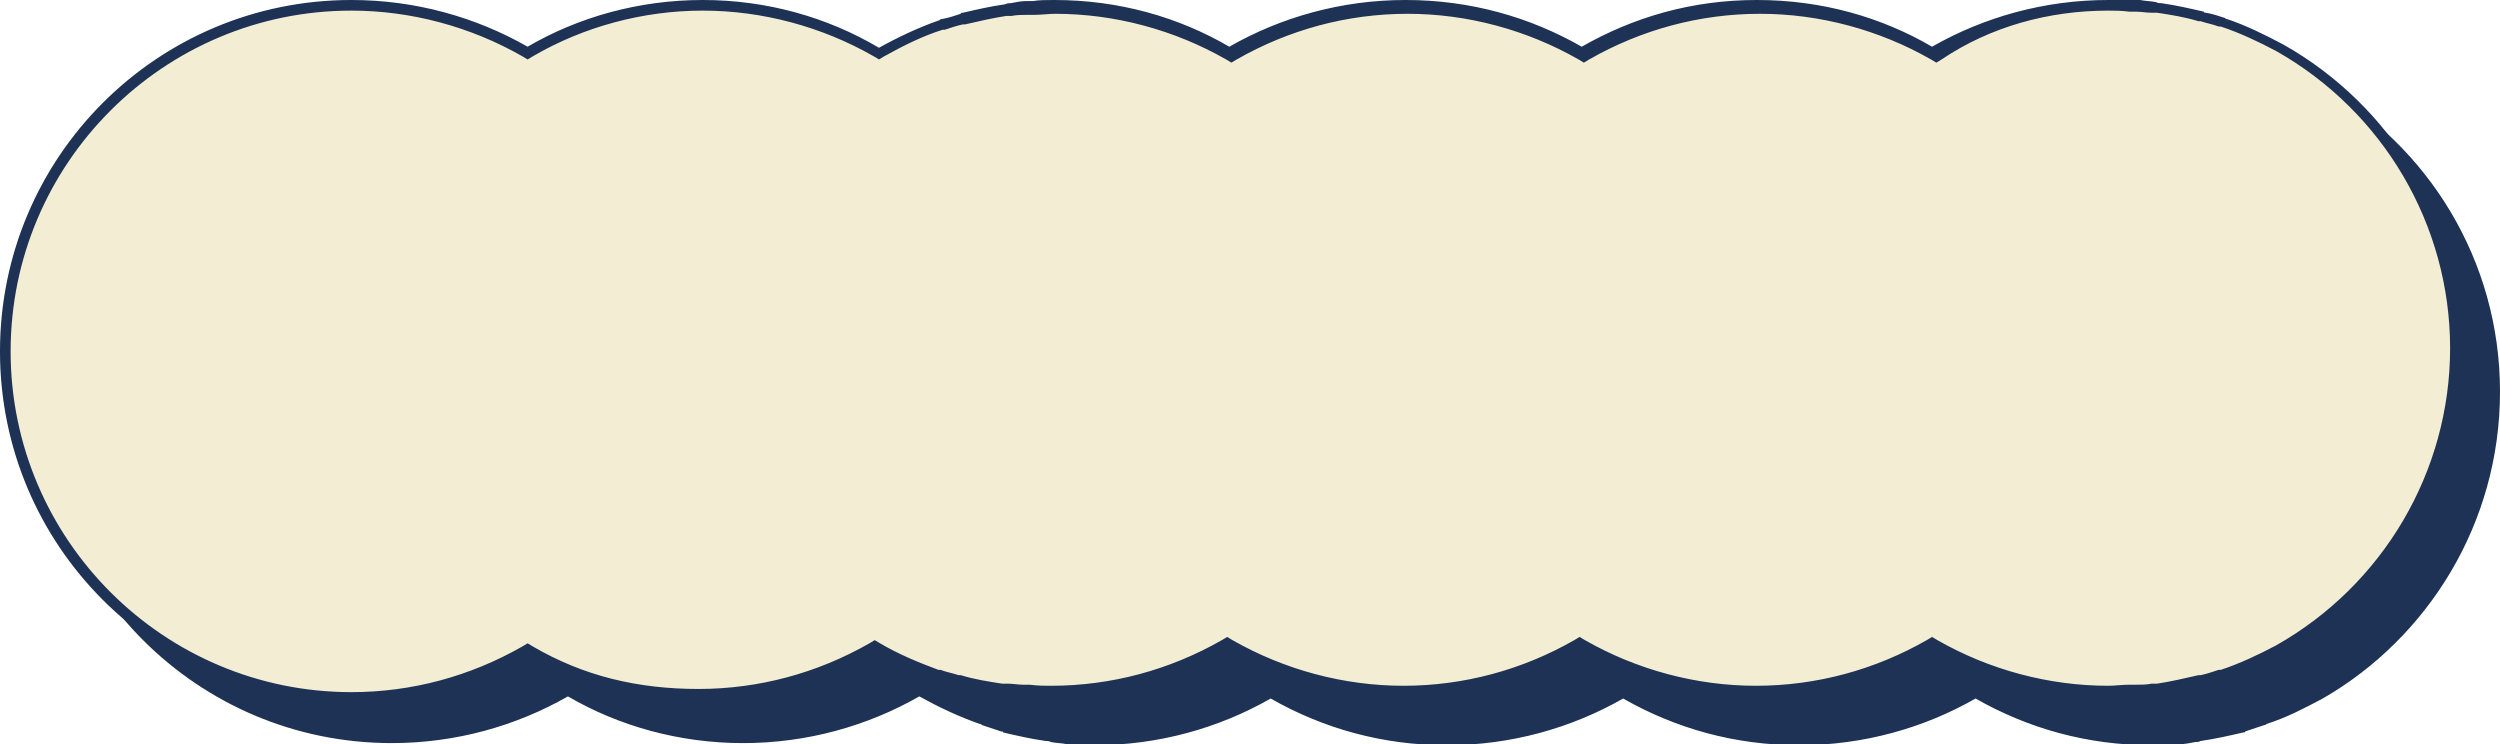
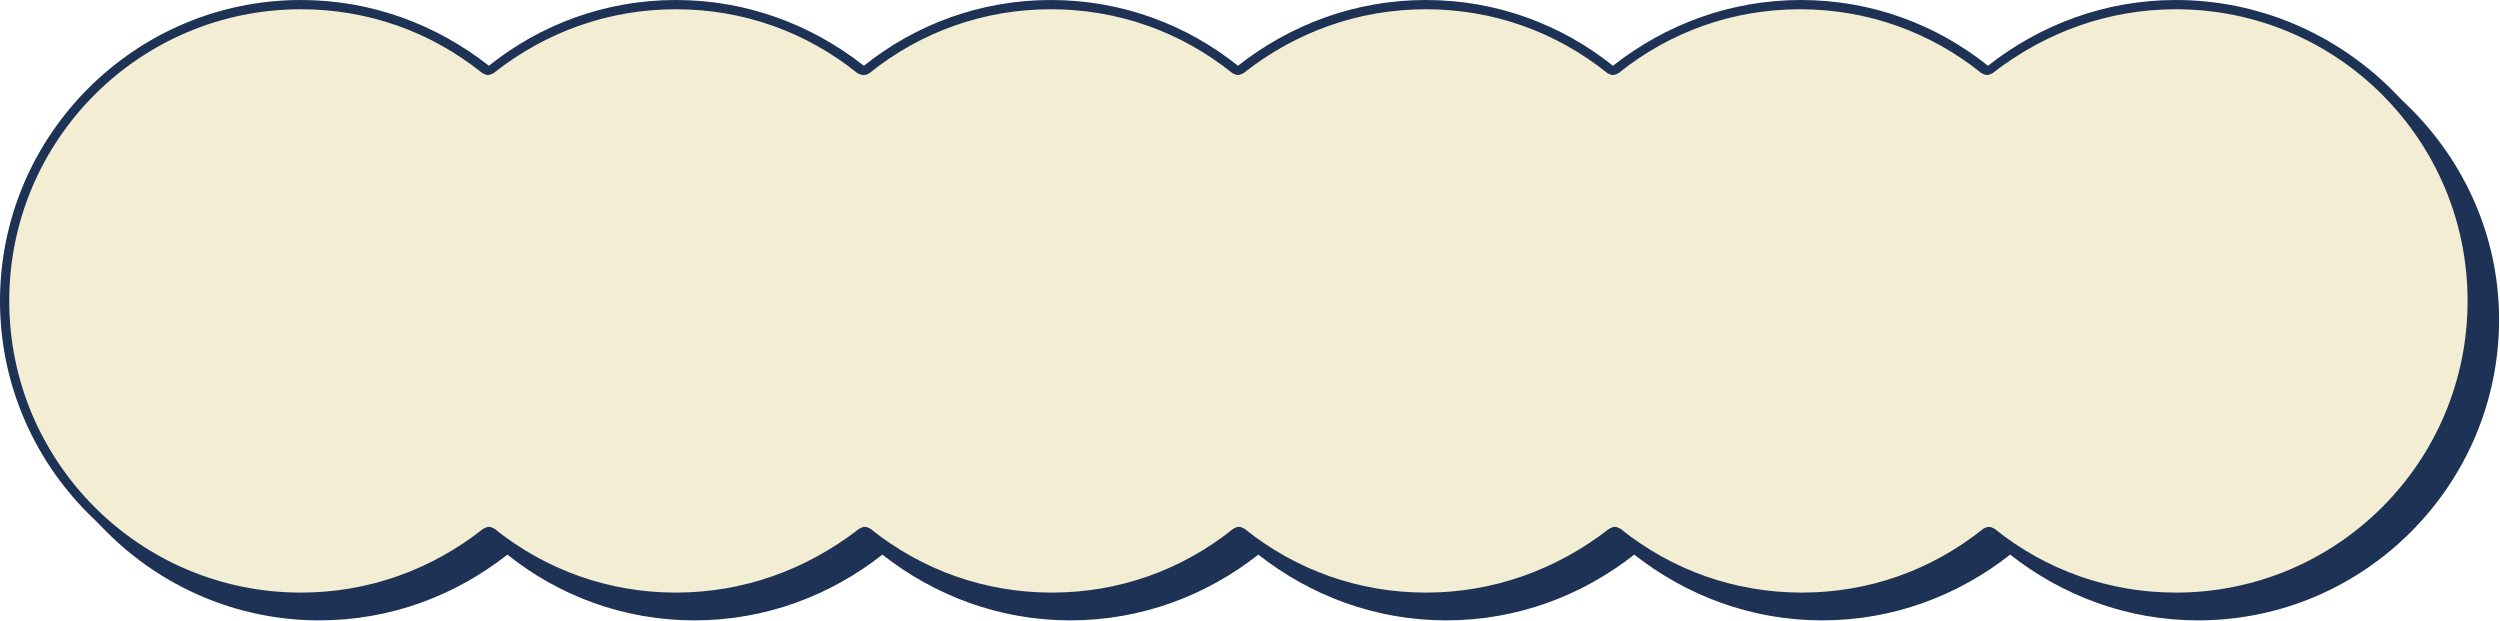
- <svg xmlns="http://www.w3.org/2000/svg" version="1.1" id="Layer_1" x="0px" y="0px" viewBox="0 0 235.5 70" style="enable-background:new 0 0 235.5 70;" xml:space="preserve">
+ <svg xmlns="http://www.w3.org/2000/svg" version="1.1" id="Layer_1" x="0px" y="0px" viewBox="0 0 270 67" style="enable-background:new 0 0 270 67;" xml:space="preserve">
  <style type="text/css">
- 	.st0{fill:#1D3254;}
- 	.st1{fill:#F3EDD3;}
+ 	.st0{fill:#F3EDD3;}
+ 	.st1{fill:#1D3254;}
</style>
+   <circle class="st0" cx="32.5" cy="-59.6" r="32.5" />
+   <circle class="st0" cx="73" cy="-59.6" r="32.5" />
+   <circle class="st0" cx="113.5" cy="-59.6" r="32.5" />
+   <circle class="st0" cx="154" cy="-59.6" r="32.5" />
+   <circle class="st0" cx="194.5" cy="-59.6" r="32.5" />
+   <circle class="st0" cx="235" cy="-59.6" r="32.5" />
+   <path class="st1" d="M237,2c-7.7,0-14.7,2.7-20.3,7.1C211.2,4.7,204.2,2,196.5,2s-14.7,2.7-20.3,7.1C170.7,4.7,163.7,2,156,2  s-14.7,2.7-20.3,7.1C130.2,4.7,123.2,2,115.5,2s-14.7,2.7-20.3,7.1C89.7,4.7,82.7,2,75,2S60.3,4.7,54.8,9.1C49.2,4.7,42.2,2,34.5,2  C16.6,2,2,16.6,2,34.5S16.6,67,34.5,67c7.7,0,14.7-2.7,20.3-7.1C60.3,64.3,67.3,67,75,67s14.7-2.7,20.3-7.1  c5.6,4.4,12.6,7.1,20.3,7.1s14.7-2.7,20.3-7.1c5.6,4.4,12.6,7.1,20.3,7.1s14.7-2.7,20.3-7.1c5.6,4.4,12.6,7.1,20.3,7.1  s14.7-2.7,20.3-7.1c5.6,4.4,12.6,7.1,20.3,7.1c17.9,0,32.5-14.6,32.5-32.5S254.9,2,237,2z" />
  <g>
-     <g>
-       <path class="st0" d="M235.5,36.9c0-12.4-6.8-23.2-16.9-28.9c-1.7-0.9-3.5-1.8-5.3-2.4c-0.1,0-0.1,0-0.2-0.1    c-0.6-0.2-1.2-0.4-1.8-0.5c-0.1,0-0.2,0-0.2-0.1c-1.3-0.3-2.6-0.6-4-0.8c-0.2,0-0.3,0-0.5-0.1c-0.5-0.1-1-0.1-1.5-0.2    c-0.2,0-0.4,0-0.6,0c-0.7,0-1.3-0.1-2-0.1c-6,0-11.7,1.6-16.6,4.4c-4.9-2.8-10.5-4.4-16.6-4.4c-6,0-11.7,1.6-16.6,4.4    c-4.9-2.8-10.5-4.4-16.6-4.4c-6,0-11.7,1.6-16.6,4.4c-4.9-2.8-10.5-4.4-16.6-4.4c-0.7,0-1.4,0-2,0.1c-0.2,0-0.4,0-0.6,0    C100,3.9,99.5,4,99,4c-0.2,0-0.3,0-0.5,0.1c-1.4,0.2-2.7,0.5-4,0.8c-0.1,0-0.2,0-0.2,0.1c-0.6,0.2-1.2,0.4-1.8,0.5    c-0.1,0-0.1,0-0.2,0.1c-2,0.7-3.9,1.6-5.7,2.6c0,0,0,0,0,0C81.7,5.4,76,3.8,70,3.8S58.3,5.4,53.4,8.2c-4.9-2.8-10.5-4.4-16.6-4.4    C18.6,3.8,3.8,18.6,3.8,36.9S18.6,70,36.9,70c6,0,11.7-1.6,16.6-4.4C58.3,68.4,64,70,70,70s11.7-1.6,16.6-4.4c0,0,0,0,0,0    c1.8,1,3.7,1.9,5.7,2.6c0.1,0,0.1,0,0.2,0.1c0.6,0.2,1.2,0.4,1.8,0.6c0.1,0,0.2,0,0.2,0.1c1.3,0.3,2.6,0.6,4,0.8    c0.2,0,0.3,0,0.5,0.1c0.5,0.1,1,0.1,1.5,0.2c0.2,0,0.4,0,0.6,0c0.7,0,1.3,0.1,2,0.1c6,0,11.7-1.6,16.6-4.4    c4.9,2.8,10.5,4.4,16.6,4.4c6,0,11.7-1.6,16.6-4.4c4.9,2.8,10.5,4.4,16.6,4.4c6,0,11.7-1.6,16.6-4.4c4.9,2.8,10.5,4.4,16.6,4.4    c0.7,0,1.4,0,2-0.1c0.2,0,0.4,0,0.6,0c0.5,0,1-0.1,1.5-0.2c0.2,0,0.3,0,0.5-0.1c1.4-0.2,2.7-0.5,4-0.8c0.1,0,0.2,0,0.2-0.1    c0.6-0.2,1.2-0.4,1.8-0.6c0.1,0,0.1,0,0.2-0.1c1.9-0.6,3.6-1.5,5.3-2.4C228.7,60.1,235.5,49.3,235.5,36.9z" />
-     </g>
-     <g>
-       <path class="st1" d="M198.6,65.7c-5.7,0-11.4-1.5-16.3-4.4l-0.3-0.1l-0.3,0.1c-4.9,2.9-10.6,4.4-16.3,4.4    c-5.7,0-11.4-1.5-16.3-4.4l-0.3-0.1l-0.3,0.1c-4.9,2.9-10.6,4.4-16.3,4.4c-5.7,0-11.4-1.5-16.3-4.4l-0.3-0.1l-0.3,0.1    c-4.9,2.9-10.6,4.4-16.3,4.4c-0.7,0-1.3,0-2-0.1l-0.6,0c-0.5,0-1-0.1-1.5-0.2l-0.5-0.1c-1.3-0.2-2.6-0.5-3.9-0.8l-0.2-0.1    c-0.6-0.2-1.2-0.3-1.8-0.5l-0.2-0.1c-1.9-0.7-3.8-1.5-5.6-2.6l-0.3-0.1l-0.3,0.1c-4.9,2.9-10.6,4.4-16.3,4.4s-11.4-1.5-16.3-4.4    l-0.3-0.1l-0.3,0.1c-4.9,2.9-10.6,4.4-16.3,4.4c-18,0-32.6-14.6-32.6-32.6S15.1,0.5,33.1,0.5c5.7,0,11.4,1.5,16.3,4.4L49.7,5    l0.3-0.1C54.9,2,60.5,0.5,66.2,0.5S77.6,2,82.5,4.9L82.8,5L83,4.9c1.8-1,3.7-1.9,5.6-2.6l0.2-0.1C89.4,2,90,1.9,90.6,1.7l0.2-0.1    c1.3-0.3,2.6-0.6,3.9-0.8l0.5-0.1c0.5-0.1,1-0.1,1.5-0.2l0.6,0c0.7,0,1.3-0.1,2-0.1c5.7,0,11.4,1.5,16.3,4.4l0.3,0.1l0.3-0.1    c4.9-2.9,10.6-4.4,16.3-4.4c5.7,0,11.4,1.5,16.3,4.4L149,5l0.3-0.1c4.9-2.9,10.6-4.4,16.3-4.4c5.7,0,11.4,1.5,16.3,4.4l0.3,0.1    l0.3-0.1c4.9-2.9,10.6-4.4,16.3-4.4c0.7,0,1.3,0,2,0.1l0.6,0c0.5,0,1,0.1,1.5,0.2l0.5,0.1c1.3,0.2,2.6,0.5,3.9,0.8l0.2,0.1    c0.6,0.2,1.2,0.3,1.8,0.5l0.2,0.1c1.8,0.6,3.6,1.4,5.2,2.4c10.3,5.8,16.7,16.7,16.7,28.4c0,11.8-6.4,22.7-16.7,28.4    c-1.7,1-3.5,1.8-5.2,2.4l-0.2,0.1c-0.6,0.2-1.2,0.4-1.8,0.5l-0.2,0.1c-1.3,0.3-2.6,0.6-3.9,0.8l-0.5,0.1c-0.5,0.1-1,0.1-1.5,0.2    l-0.6,0C200,65.7,199.3,65.7,198.6,65.7z" />
-       <path class="st0" d="M198.6,1c0.6,0,1.2,0,2,0.1c0.1,0,0.3,0,0.4,0l0.2,0c0.5,0,1,0.1,1.5,0.1l0.1,0c0.1,0,0.2,0,0.4,0    c1.3,0.2,2.6,0.4,3.9,0.8l0.1,0l0.1,0c0.6,0.2,1.2,0.3,1.7,0.5l0.1,0l0.1,0c1.8,0.6,3.5,1.4,5.2,2.3c10.1,5.7,16.4,16.4,16.4,28    s-6.3,22.3-16.4,28c-1.7,0.9-3.4,1.7-5.2,2.3l-0.1,0l-0.1,0c-0.6,0.2-1.2,0.4-1.7,0.5l-0.1,0l-0.1,0c-1.3,0.3-2.6,0.6-3.9,0.8    c-0.1,0-0.2,0-0.4,0l-0.1,0c-0.5,0.1-1,0.1-1.5,0.1l-0.2,0c-0.1,0-0.3,0-0.4,0c-0.7,0-1.4,0.1-2,0.1c-5.6,0-11.2-1.5-16.1-4.3    l-0.5-0.3l-0.5,0.3c-4.9,2.8-10.4,4.3-16.1,4.3c-5.6,0-11.2-1.5-16.1-4.3l-0.5-0.3l-0.5,0.3c-4.9,2.8-10.4,4.3-16.1,4.3    c-5.6,0-11.2-1.5-16.1-4.3l-0.5-0.3l-0.5,0.3c-4.9,2.8-10.4,4.3-16.1,4.3c-0.6,0-1.2,0-2-0.1c-0.1,0-0.3,0-0.4,0l-0.2,0    c-0.5,0-1-0.1-1.5-0.1l-0.1,0c-0.1,0-0.2,0-0.4,0c-1.3-0.2-2.6-0.4-3.9-0.8l-0.1,0l-0.1,0c-0.6-0.2-1.2-0.3-1.7-0.5l-0.1,0l-0.1,0    c-1.9-0.7-3.8-1.5-5.5-2.5l-0.5-0.3l-0.5,0.3c-4.9,2.8-10.4,4.3-16.1,4.3S55,63.7,50.2,60.9l-0.5-0.3l-0.5,0.3    c-4.9,2.8-10.4,4.3-16.1,4.3C15.4,65.2,1,50.8,1,33.1S15.4,1,33.1,1c5.6,0,11.2,1.5,16.1,4.3l0.5,0.3l0.5-0.3    C55,2.5,60.6,1,66.2,1c5.6,0,11.2,1.5,16.1,4.3l0.5,0.3l0.5-0.3c1.8-1,3.6-1.9,5.5-2.5l0.1,0l0.1,0c0.6-0.2,1.2-0.4,1.7-0.5l0.1,0    l0.1,0c1.3-0.3,2.6-0.6,3.9-0.8c0.1,0,0.2,0,0.4,0l0.1,0c0.5-0.1,1-0.1,1.5-0.1l0.2,0c0.1,0,0.3,0,0.4,0c0.7,0,1.4-0.1,2-0.1    c5.6,0,11.2,1.5,16.1,4.3l0.5,0.3l0.5-0.3c4.9-2.8,10.4-4.3,16.1-4.3c5.6,0,11.2,1.5,16.1,4.3l0.5,0.3l0.5-0.3    c4.9-2.8,10.4-4.3,16.1-4.3c5.6,0,11.2,1.5,16.1,4.3l0.5,0.3l0.5-0.3C187.5,2.5,193,1,198.6,1 M198.6,0c-6,0-11.7,1.6-16.6,4.4    C177.2,1.6,171.6,0,165.5,0S153.9,1.6,149,4.4C144.1,1.6,138.5,0,132.4,0c-6,0-11.7,1.6-16.6,4.4C111,1.6,105.4,0,99.3,0    c-0.7,0-1.4,0-2,0.1c-0.2,0-0.4,0-0.6,0c-0.5,0-1,0.1-1.5,0.2c-0.2,0-0.3,0-0.5,0.1c-1.4,0.2-2.7,0.5-4,0.8c-0.1,0-0.2,0-0.2,0.1    c-0.6,0.2-1.2,0.4-1.8,0.5c-0.1,0-0.1,0-0.2,0.1c-2,0.7-3.9,1.6-5.7,2.6c0,0,0,0,0,0C77.9,1.6,72.2,0,66.2,0S54.5,1.6,49.7,4.4    C44.8,1.6,39.1,0,33.1,0C14.8,0,0,14.8,0,33.1s14.8,33.1,33.1,33.1c6,0,11.7-1.6,16.6-4.4c4.9,2.8,10.5,4.4,16.6,4.4    s11.7-1.6,16.6-4.4c0,0,0,0,0,0c1.8,1,3.7,1.9,5.7,2.6c0.1,0,0.1,0,0.2,0.1c0.6,0.2,1.2,0.4,1.8,0.6c0.1,0,0.2,0,0.2,0.1    c1.3,0.3,2.6,0.6,4,0.8c0.2,0,0.3,0,0.5,0.1c0.5,0.1,1,0.1,1.5,0.2c0.2,0,0.4,0,0.6,0c0.7,0,1.3,0.1,2,0.1c6,0,11.7-1.6,16.6-4.4    c4.9,2.8,10.5,4.4,16.6,4.4c6,0,11.7-1.6,16.6-4.4c4.9,2.8,10.5,4.4,16.6,4.4s11.7-1.6,16.6-4.4c4.9,2.8,10.5,4.4,16.6,4.4    c0.7,0,1.4,0,2-0.1c0.2,0,0.4,0,0.6,0c0.5,0,1-0.1,1.5-0.2c0.2,0,0.3,0,0.5-0.1c1.4-0.2,2.7-0.5,4-0.8c0.1,0,0.2,0,0.2-0.1    c0.6-0.2,1.2-0.4,1.8-0.6c0.1,0,0.1,0,0.2-0.1c1.9-0.6,3.6-1.5,5.3-2.4c10.1-5.7,16.9-16.5,16.9-28.9s-6.8-23.2-16.9-28.9    c-1.7-0.9-3.5-1.8-5.3-2.4c-0.1,0-0.1,0-0.2-0.1c-0.6-0.2-1.2-0.4-1.8-0.5c-0.1,0-0.2,0-0.2-0.1c-1.3-0.3-2.6-0.6-4-0.8    c-0.2,0-0.3,0-0.5-0.1c-0.5-0.1-1-0.1-1.5-0.2c-0.2,0-0.4,0-0.6,0C200,0,199.3,0,198.6,0L198.6,0z" />
-     </g>
+     <path class="st0" d="M235,64.5c-7.3,0-14.2-2.4-19.9-7c-0.1-0.1-0.2-0.1-0.3-0.1s-0.2,0-0.3,0.1c-5.7,4.6-12.6,7-19.9,7   s-14.2-2.4-19.9-7c-0.1-0.1-0.2-0.1-0.3-0.1s-0.2,0-0.3,0.1c-5.7,4.6-12.6,7-19.9,7s-14.2-2.4-19.9-7c-0.1-0.1-0.2-0.1-0.3-0.1   s-0.2,0-0.3,0.1c-5.7,4.6-12.6,7-19.9,7s-14.2-2.4-19.9-7c-0.1-0.1-0.2-0.1-0.3-0.1s-0.2,0-0.3,0.1c-5.7,4.6-12.6,7-19.9,7   s-14.2-2.4-19.9-7c-0.1-0.1-0.2-0.1-0.3-0.1s-0.2,0-0.3,0.1c-5.7,4.6-12.6,7-19.9,7c-17.6,0-32-14.4-32-32c0-17.6,14.4-32,32-32   c7.3,0,14.2,2.4,19.9,7c0.1,0.1,0.2,0.1,0.3,0.1s0.2,0,0.3-0.1c5.7-4.6,12.6-7,19.9-7s14.2,2.4,19.9,7c0.1,0.1,0.2,0.1,0.3,0.1   s0.2,0,0.3-0.1c5.7-4.6,12.6-7,19.9-7s14.2,2.4,19.9,7c0.1,0.1,0.2,0.1,0.3,0.1s0.2,0,0.3-0.1c5.7-4.6,12.6-7,19.9-7   s14.2,2.4,19.9,7c0.1,0.1,0.2,0.1,0.3,0.1s0.2,0,0.3-0.1c5.7-4.6,12.6-7,19.9-7s14.2,2.4,19.9,7c0.1,0.1,0.2,0.1,0.3,0.1   s0.2,0,0.3-0.1c5.7-4.6,12.6-7,19.9-7c17.6,0,32,14.4,32,32C267,50.1,252.6,64.5,235,64.5z" />
+     <path class="st1" d="M235,1c17.4,0,31.5,14.1,31.5,31.5S252.4,64,235,64c-7.2,0-14-2.4-19.6-6.9c-0.2-0.1-0.4-0.2-0.6-0.2   s-0.4,0.1-0.6,0.2c-5.6,4.5-12.4,6.9-19.6,6.9s-14-2.4-19.6-6.9c-0.2-0.1-0.4-0.2-0.6-0.2s-0.4,0.1-0.6,0.2   C168,61.6,161.2,64,154,64s-14-2.4-19.6-6.9c-0.2-0.1-0.4-0.2-0.6-0.2s-0.4,0.1-0.6,0.2c-5.6,4.5-12.4,6.9-19.6,6.9   s-14-2.4-19.6-6.9c-0.2-0.1-0.4-0.2-0.6-0.2s-0.4,0.1-0.6,0.2C87,61.6,80.2,64,73,64s-14-2.4-19.6-6.9c-0.2-0.1-0.4-0.2-0.6-0.2   s-0.4,0.1-0.6,0.2C46.5,61.6,39.7,64,32.5,64C15.1,64,1,49.9,1,32.5S15.1,1,32.5,1c7.2,0,14,2.4,19.6,6.9c0.2,0.1,0.4,0.2,0.6,0.2   s0.4-0.1,0.6-0.2C59,3.4,65.8,1,73,1s14,2.4,19.6,6.9C92.8,8,93,8.1,93.3,8.1s0.4-0.1,0.6-0.2C99.5,3.4,106.3,1,113.5,1   s14,2.4,19.6,6.9c0.2,0.1,0.4,0.2,0.6,0.2s0.4-0.1,0.6-0.2C140,3.4,146.8,1,154,1s14,2.4,19.6,6.9c0.2,0.1,0.4,0.2,0.6,0.2   s0.4-0.1,0.6-0.2c5.6-4.5,12.4-6.9,19.6-6.9s14,2.4,19.6,6.9c0.2,0.1,0.4,0.2,0.6,0.2s0.4-0.1,0.6-0.2C221,3.4,227.8,1,235,1    M235,0c-7.7,0-14.7,2.7-20.3,7.1C209.2,2.7,202.2,0,194.5,0s-14.7,2.7-20.3,7.1C168.7,2.7,161.7,0,154,0s-14.7,2.7-20.3,7.1   C128.2,2.7,121.2,0,113.5,0S98.8,2.7,93.3,7.1C87.7,2.7,80.7,0,73,0S58.3,2.7,52.8,7.1C47.2,2.7,40.2,0,32.5,0   C14.6,0,0,14.6,0,32.5S14.6,65,32.5,65c7.7,0,14.7-2.7,20.3-7.1C58.3,62.3,65.3,65,73,65s14.7-2.7,20.3-7.1   c5.6,4.4,12.6,7.1,20.3,7.1s14.7-2.7,20.3-7.1c5.6,4.4,12.6,7.1,20.3,7.1s14.7-2.7,20.3-7.1c5.6,4.4,12.6,7.1,20.3,7.1   s14.7-2.7,20.3-7.1c5.6,4.4,12.6,7.1,20.3,7.1c17.9,0,32.5-14.6,32.5-32.5S252.9,0,235,0L235,0z" />
  </g>
</svg>
